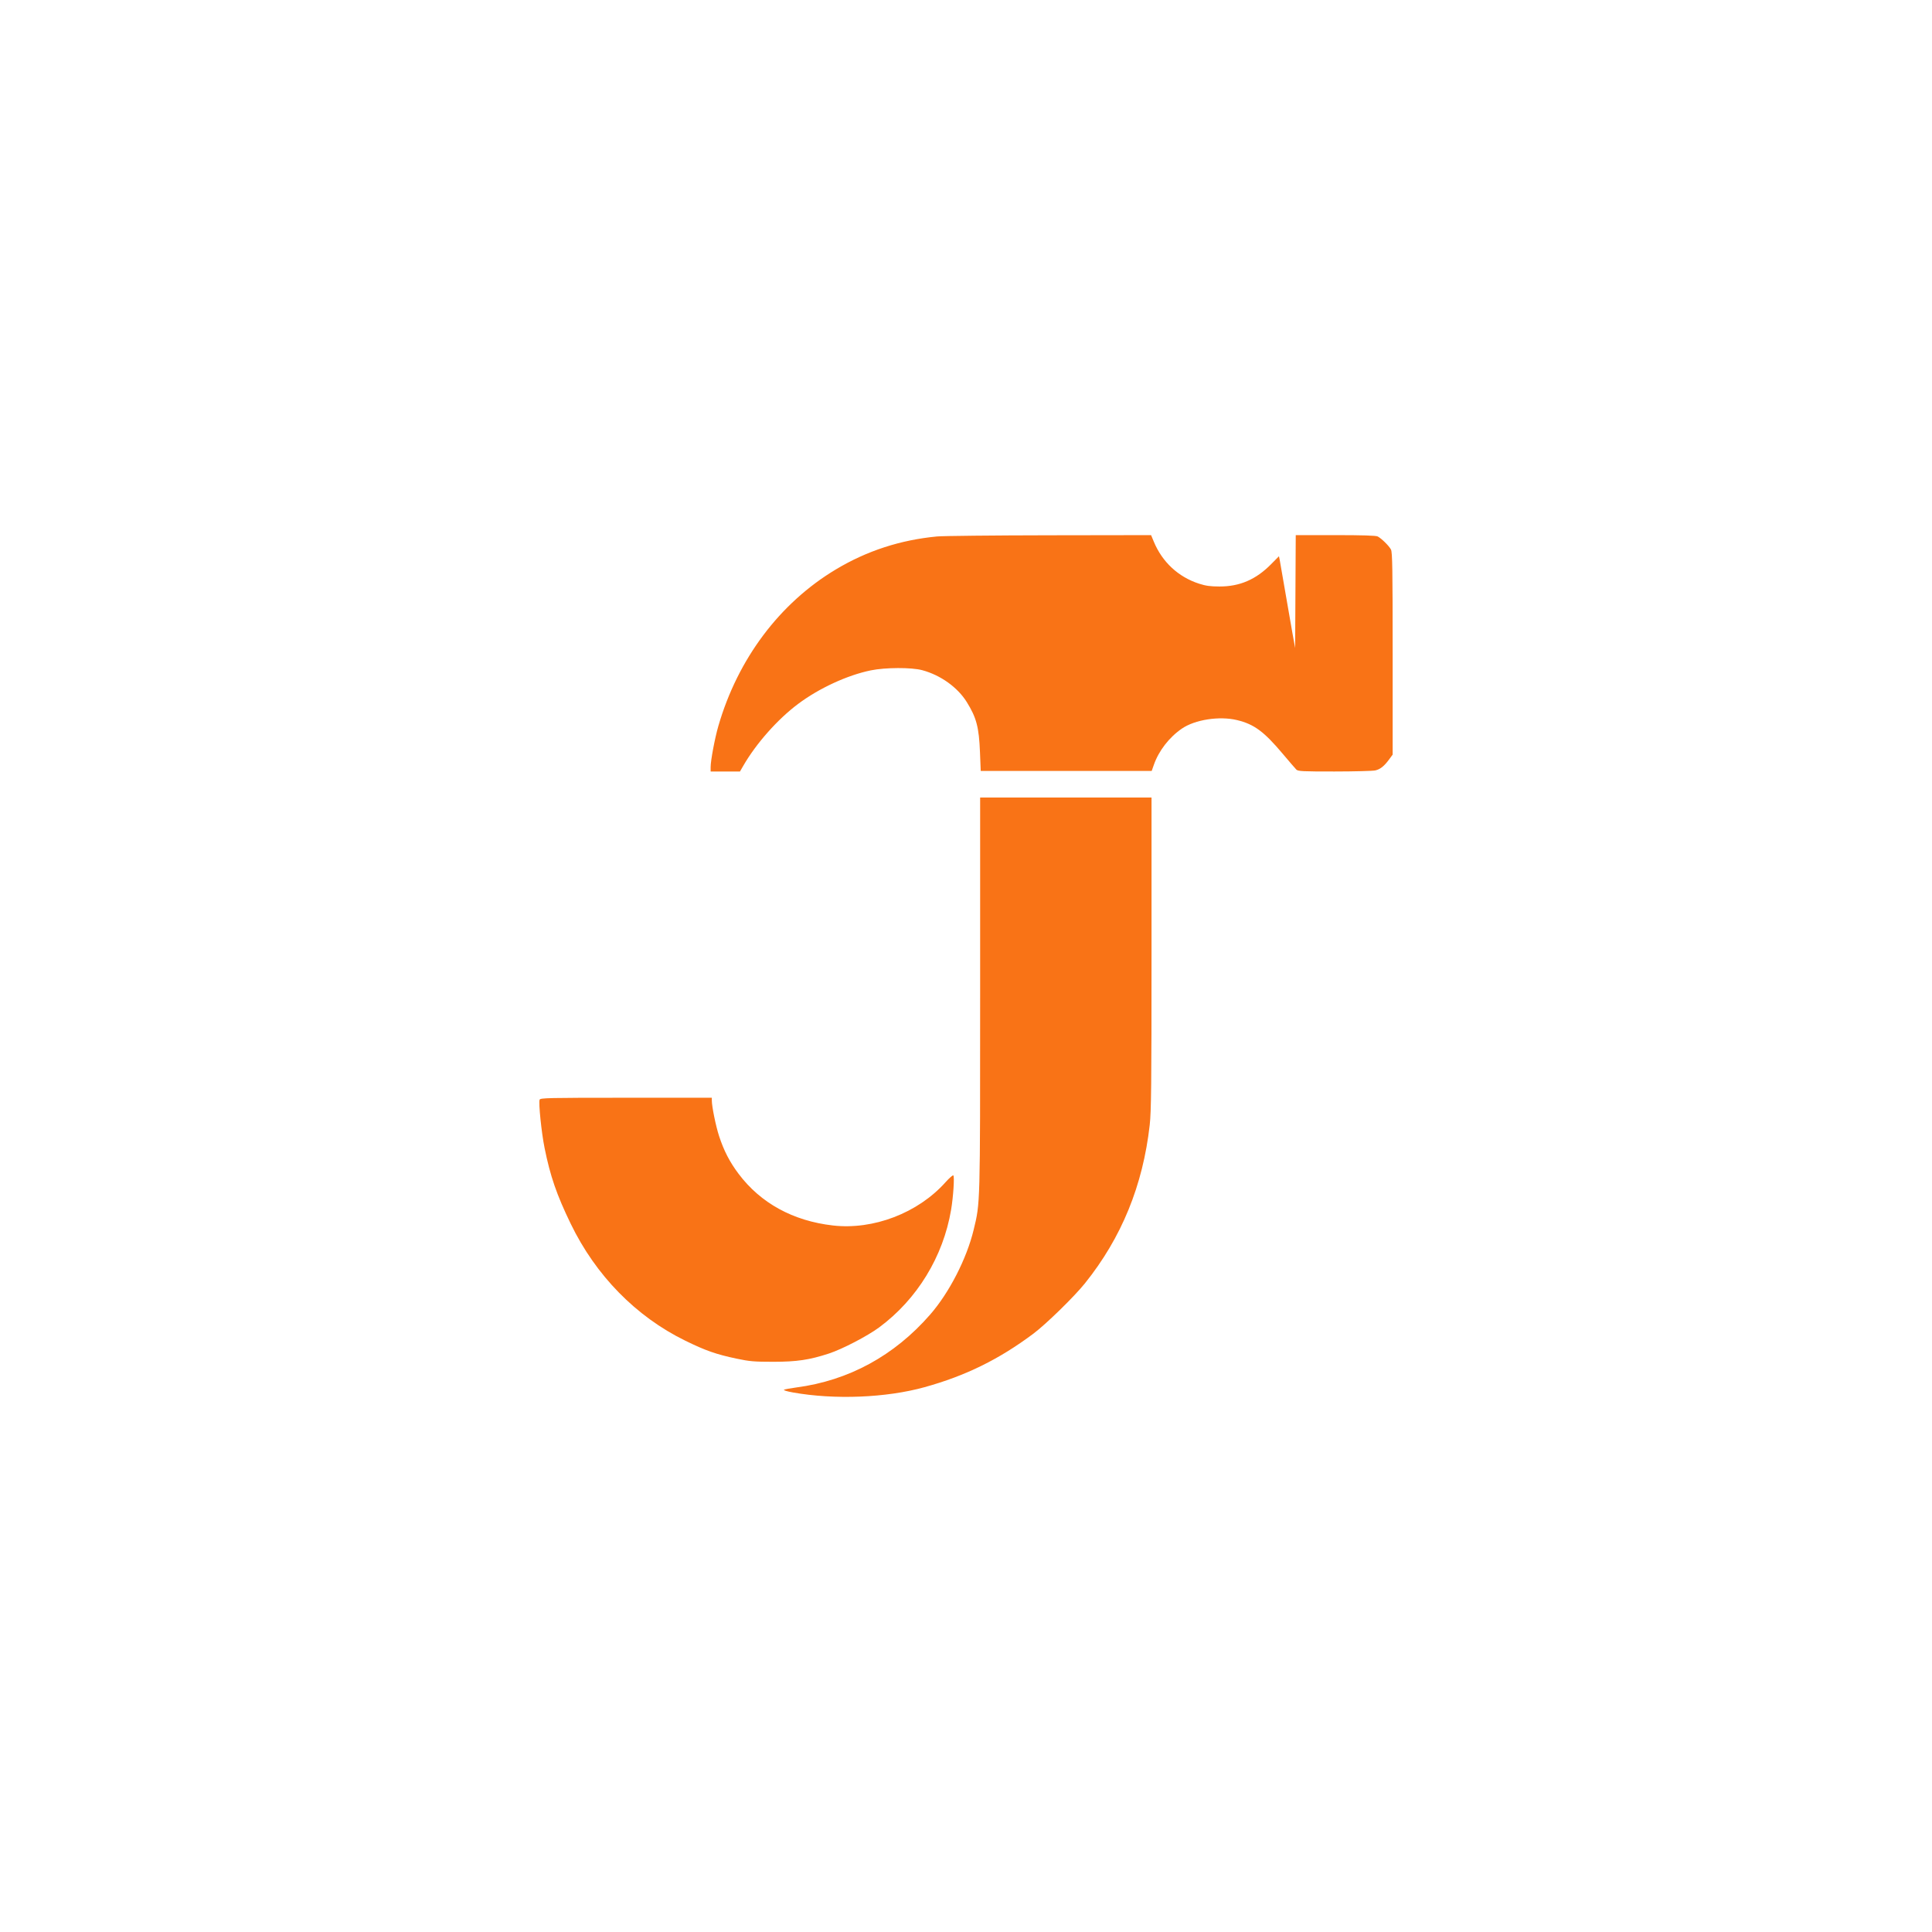
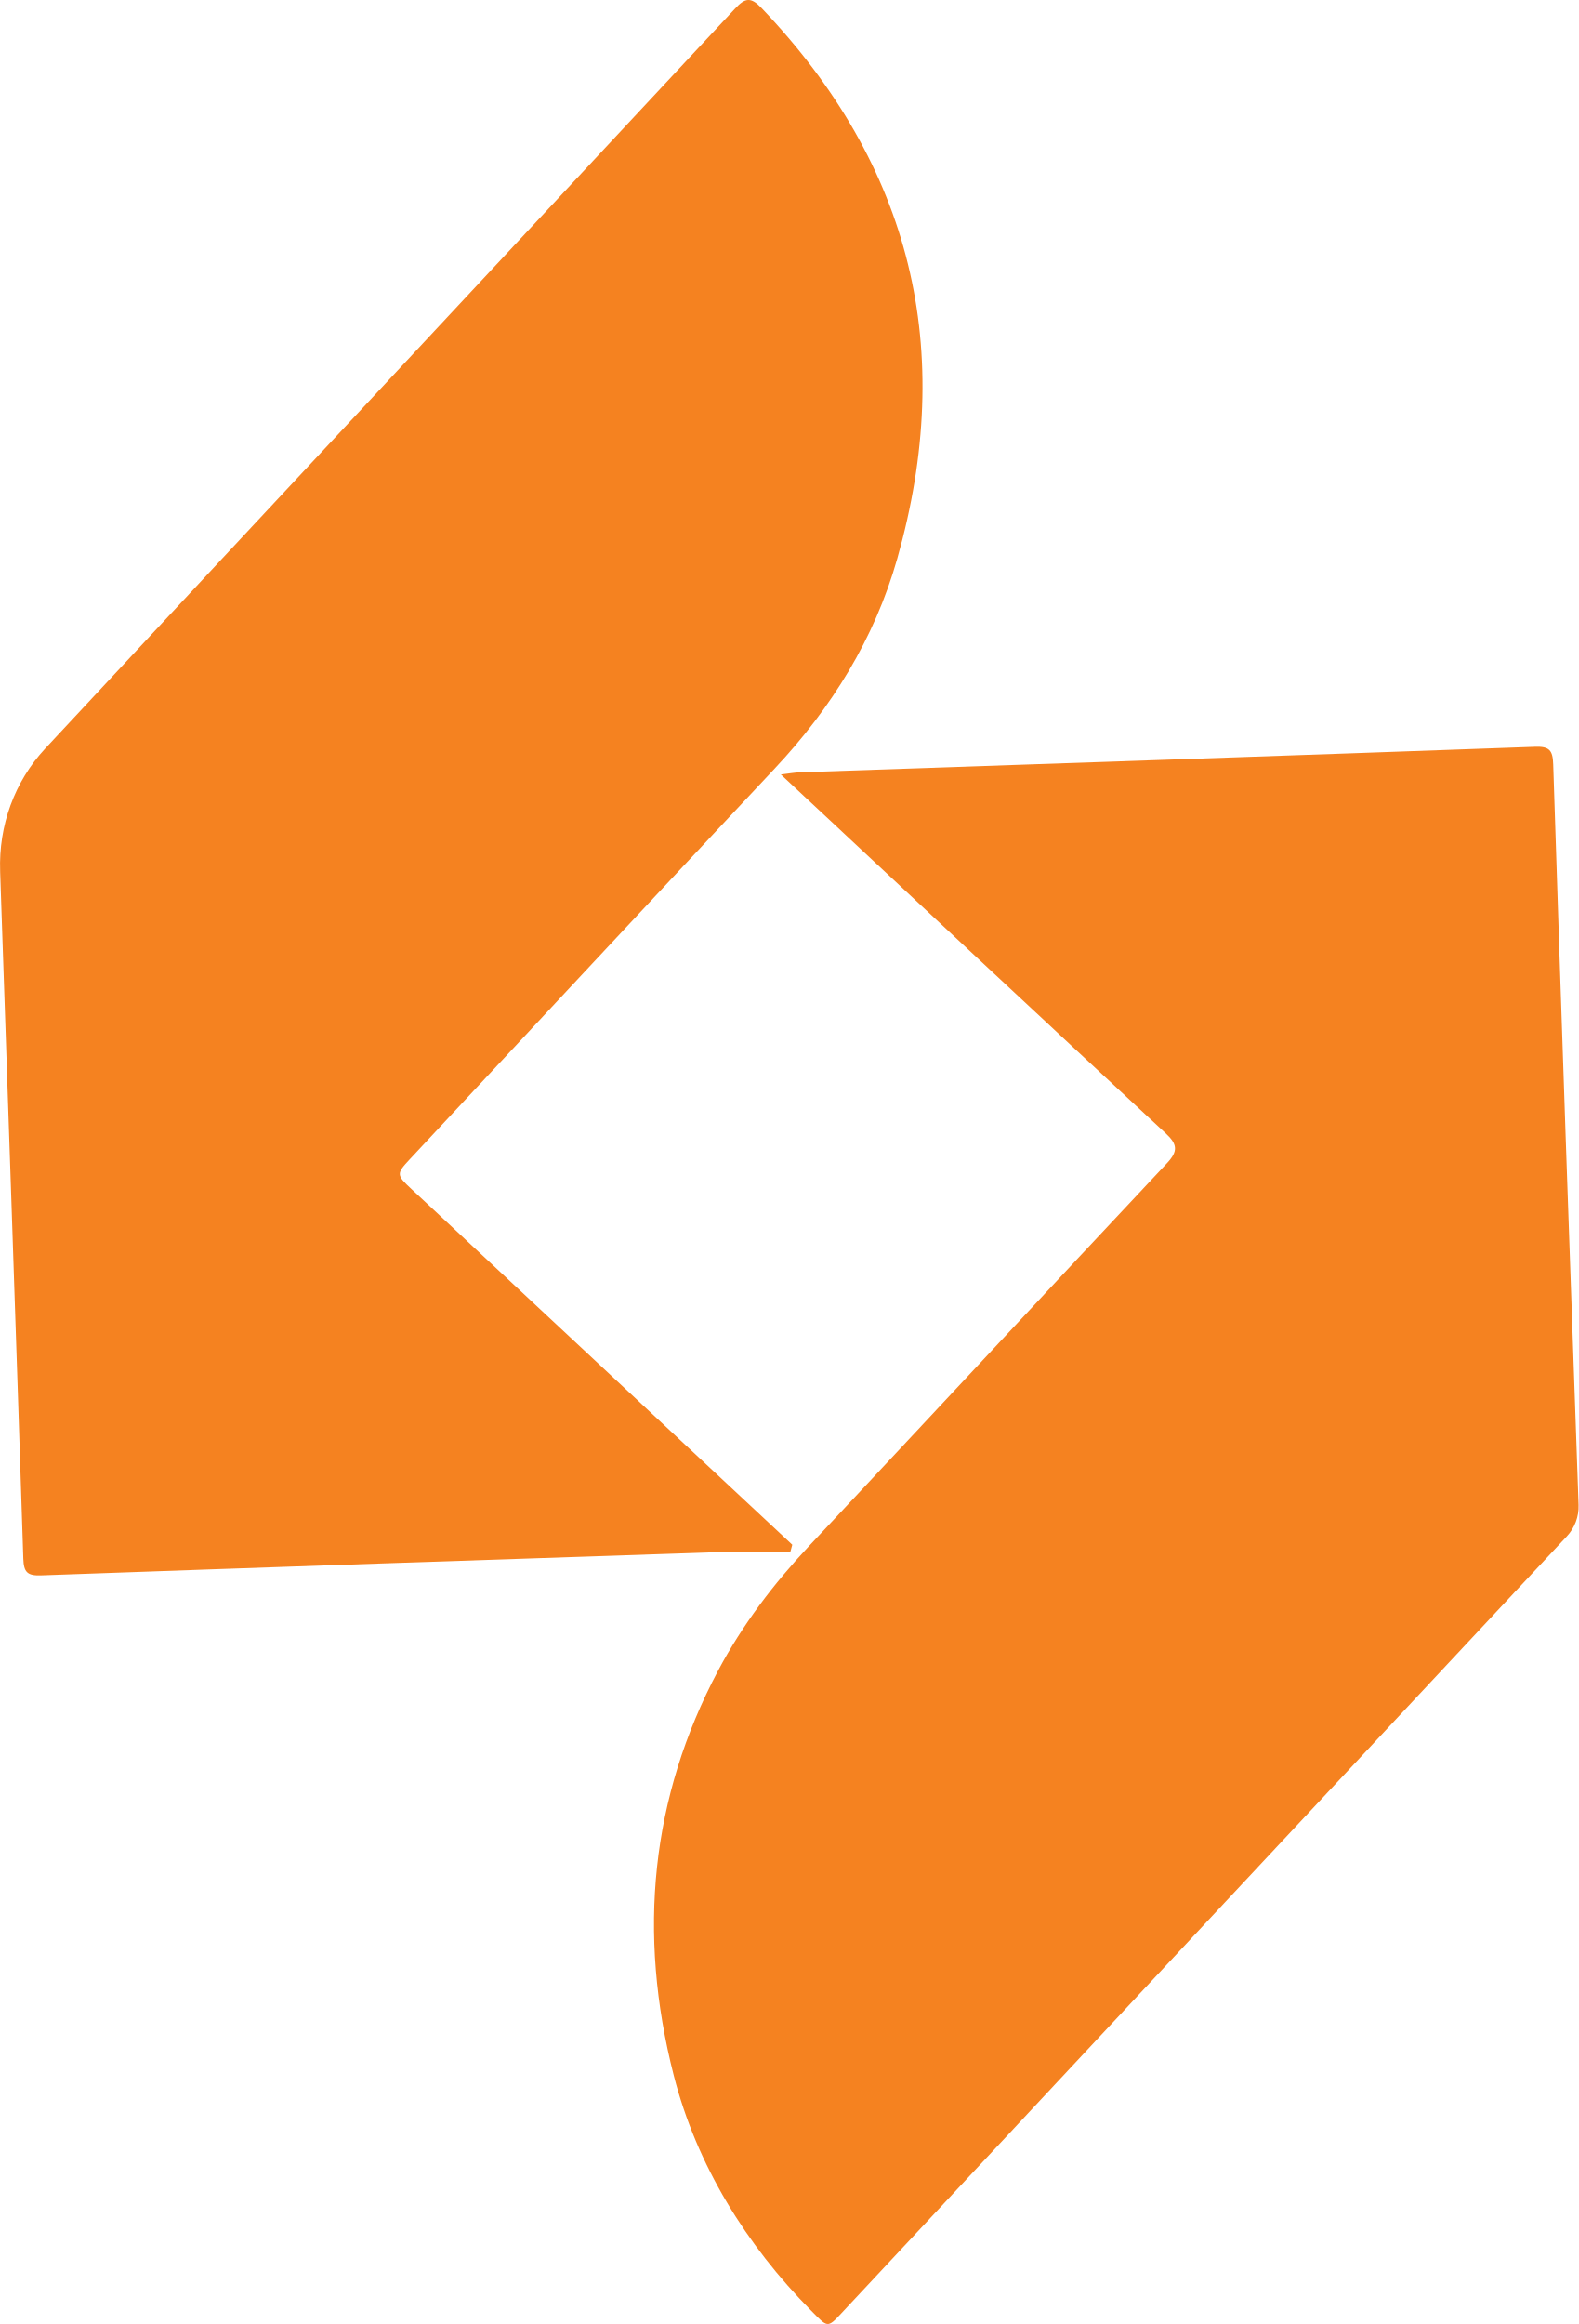
- <svg xmlns="http://www.w3.org/2000/svg" width="1920" height="1920" viewBox="0 0 1920 1920" fill="none">
-   <path fill-rule="evenodd" clip-rule="evenodd" d="M931.173 533.127C894.653 536.622 861.558 547.404 830.74 565.845C774.867 599.279 733.242 654.742 713.881 721.553C710.391 733.592 706.227 755.729 706.227 762.234V766.727H735.37L738.59 761.147C751.482 738.81 772.704 714.85 793.151 699.545C813.992 683.947 842 671.02 865.392 666.203C879.787 663.238 905.827 663.145 916.49 666.021C934.767 670.951 951.669 683.051 960.788 697.734C970.384 713.186 972.894 722.699 973.882 747.345L974.635 766.14H1144.55L1146.72 759.979C1151.64 746.001 1161.92 732.737 1174.55 724.071C1187.53 715.166 1211.79 711.408 1229.26 715.597C1246.24 719.669 1256.06 726.898 1274.76 749.105C1281.15 756.698 1287.24 763.769 1288.29 764.819C1289.97 766.498 1294.52 766.723 1326.23 766.699C1346.05 766.683 1364.3 766.199 1366.79 765.623C1371.77 764.466 1375.55 761.436 1380.64 754.511L1384 749.929V649.614C1384 565.313 1383.74 548.794 1382.33 546.128C1380.41 542.466 1372.86 535.033 1369.1 533.11C1367.36 532.22 1353.86 531.797 1327.12 531.797H1287.7L1287.09 643.976L1284.42 629.293C1282.95 621.217 1279.64 602.188 1277.07 587.005C1274.51 571.823 1272.09 557.913 1271.71 556.095L1271.01 552.788L1263.1 560.793C1248.12 575.95 1232.02 582.886 1211.91 582.852C1202.8 582.837 1198.24 582.208 1191.59 580.051C1170.98 573.377 1155.02 558.539 1146.61 538.234L1143.94 531.797L1042.84 531.955C987.239 532.042 936.987 532.57 931.173 533.127ZM974.048 987.93C974.048 1199.66 974.178 1194.89 967.634 1222.05C960.68 1250.9 943.375 1284.63 924.316 1306.48C888.666 1347.34 843.405 1371.98 791.389 1378.84C785.575 1379.61 780.081 1380.62 779.181 1381.09C778.235 1381.58 781.95 1382.73 787.991 1383.81C829.347 1391.2 880.739 1389.14 918.839 1378.56C959.645 1367.24 992.843 1350.91 1026.91 1325.43C1039.49 1316.02 1067.52 1288.65 1078.2 1275.35C1114.58 1230.03 1135.79 1178.18 1142.58 1117.95C1144.09 1104.54 1144.37 1078.15 1144.37 947.329L1144.37 792.569H974.048V987.93ZM536.267 1092.85C535.069 1095.97 538.111 1125.64 541.19 1140.85C546.885 1169 553.15 1187.17 567.105 1216.03C591.99 1267.49 631.984 1308.33 680.97 1332.33C701.288 1342.28 711.574 1345.88 732.061 1350.22C744.93 1352.94 749.45 1353.33 768.484 1353.33C791.837 1353.32 804.358 1351.47 823.692 1345.15C837.003 1340.79 862.073 1327.75 873.774 1319.09C911.429 1291.21 937.31 1248.88 945.188 1202.29C947.407 1189.17 948.703 1168.9 947.377 1168.08C946.794 1167.72 943.307 1170.79 939.629 1174.9C912.284 1205.48 867.987 1222.48 827.7 1217.86C788.086 1213.32 755.861 1195.65 733.944 1166.45C725.109 1154.68 719.349 1143.52 714.608 1128.99C711.378 1119.09 707.402 1099.6 707.402 1093.66V1090.93H622.203C544.453 1090.93 536.939 1091.1 536.267 1092.85Z" fill="#F97316" />
+ <svg xmlns="http://www.w3.org/2000/svg" viewBox="0 0 325.68 479.34">
+   <path fill="#f58220" d="M163.05,320.08c-4.75,0-9.5-.13-14.25.03-46.78,1.56-93.57,3.14-140.35,4.82-2.83.1-3.55-.68-3.64-3.44C3.28,274.26,1.64,227.04.03,179.81c0-.05,0-.1,0-.15-.33-9.33,2.94-18.44,9.3-25.27C56.74,103.48,104.23,52.65,151.66,1.76c2.04-2.19,3.21-2.46,5.45-.11,31.04,32.54,40.19,70.54,28,113.57-4.67,16.48-13.55,30.81-25.33,43.35-25.12,26.75-50.12,53.62-75.16,80.45-2.91,3.12-2.9,3.28.39,6.35,25.27,23.61,50.56,47.21,75.84,70.81.87.81,1.73,1.62,2.6,2.43-.13.49-.26.98-.39,1.46Z" />
+   <path fill="#f58220" d="M161.09,159.74c2.01-.24,2.94-.41,3.88-.44,50.56-1.74,101.12-3.44,151.68-5.27,3-.11,3.7.71,3.79,3.63,1.65,50.92,3.41,101.83,5.23,152.74.09,2.4-.79,4.73-2.42,6.48-49.89,53.36-99.74,106.77-149.59,160.17-3.01,3.23-2.87,3.02-6.35-.5-13.36-13.51-23.57-30-28.29-48.4-7.58-29.53-4.71-57.47,9.11-83.54,4.99-9.41,11.47-17.95,18.76-25.71,24.66-26.29,49.19-52.7,73.86-78.98,2.32-2.47,2.19-3.9-.26-6.17-24.95-23.14-49.8-46.38-74.67-69.59-1.34-1.25-2.69-2.51-4.72-4.41Z" />
</svg>
